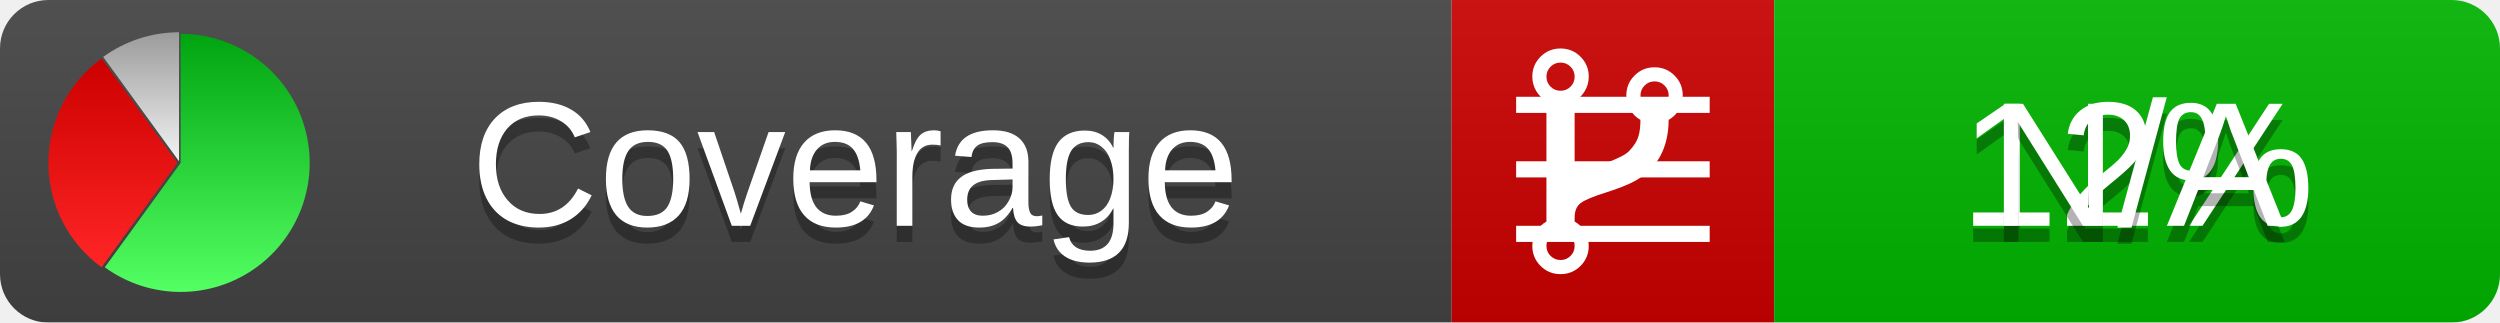
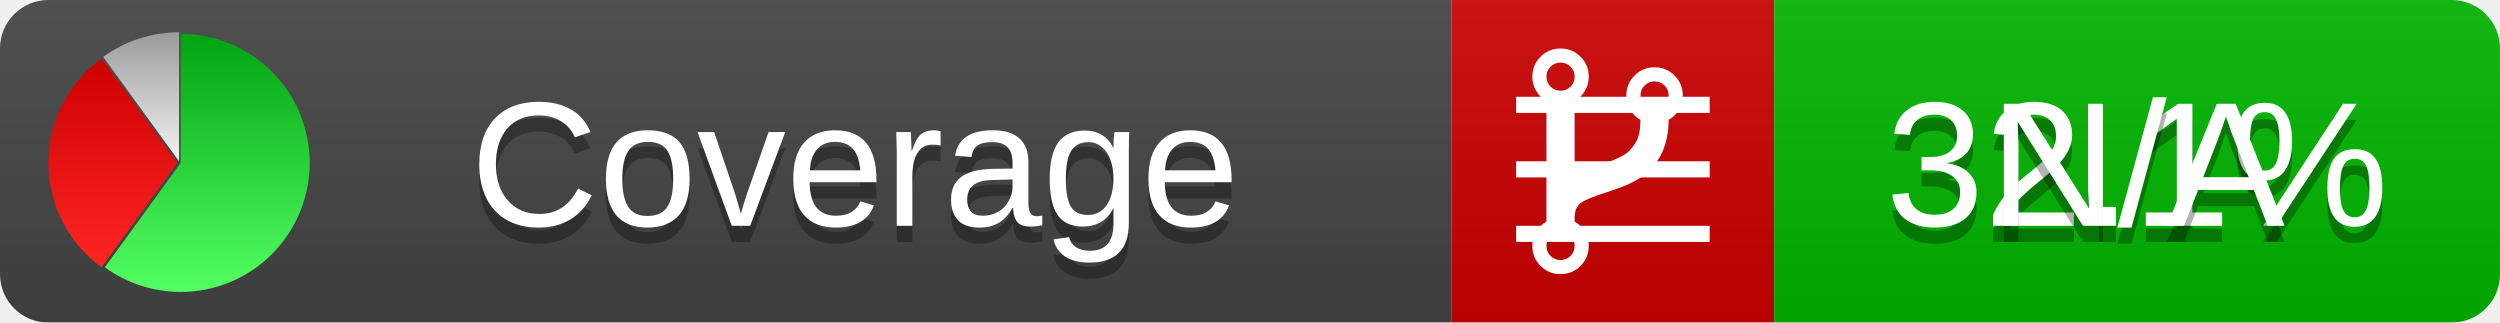
<svg xmlns="http://www.w3.org/2000/svg" xmlns:xlink="http://www.w3.org/1999/xlink" width="155" height="20">
  <style type="text/css">
          
            @keyframes fadeout {
              0 % { visibility: visible; opacity: 1; }
              40% { visibility: visible; opacity: 1; }
              50% { visibility: hidden; opacity: 0; }
              90% { visibility: hidden; opacity: 0; }
              100% { visibility: visible; opacity: 1; }
            }
            @keyframes fadein {
              0% { visibility: hidden; opacity: 0; }
              40% { visibility: hidden; opacity: 0; }
              50% { visibility: visible; opacity: 1; }
              90% { visibility: visible; opacity: 1; }
              100% { visibility: hidden; opacity: 0; }
            }
            .linecoverage {
                animation-duration: 10s;
                animation-name: fadeout;
                animation-iteration-count: infinite;
            }
            .branchcoverage {
                animation-duration: 10s;
                animation-name: fadein;
                animation-iteration-count: infinite;
            }
          
    </style>
  <defs>
    <linearGradient id="gradient" x2="0" y2="100%">
      <stop offset="0" stop-color="#bbb" stop-opacity=".1" />
      <stop offset="1" stop-opacity=".1" />
    </linearGradient>
    <linearGradient id="green" x2="0" y2="100%">
      <stop offset="0" stop-color="#00A410" />
      <stop offset="1" stop-color="#53FF63" />
    </linearGradient>
    <linearGradient id="red" x2="0" y2="100%">
      <stop offset="0" stop-color="#C00" />
      <stop offset="1" stop-color="#FF2525" />
    </linearGradient>
    <linearGradient id="gray" x2="0" y2="100%">
      <stop offset="0" stop-color="#9B9B9B" />
      <stop offset="1" stop-color="#F3F3F3" />
    </linearGradient>
    <mask id="mask">
      <rect width="155" height="20" rx="3" fill="#fff" />
    </mask>
    <g id="icon">
      <path style="fill:url(#green);" d="M205,202.5 l0,-200 a200,200 0 1,1 -117.558,361.803 z" />
      <path style="fill:url(#red);" d="M200,202.5 l-117.558,161.803 a200,200 0 0,1 0,-323.607 z" />
      <path style="fill:url(#gray);" d="M202.5,200 l-117.558,-161.803 a200,200 0 0,1 117.558,-38.196 z" />
    </g>
  </defs>
  <g mask="url(#mask)">
    <rect x="0" y="0" width="90" height="20" fill="#444" />
    <rect x="90" y="0" width="20" height="20" fill="#c00" />
    <rect x="110" y="0" width="45" height="20" fill="#00B600" />
    <rect x="0" y="0" width="155" height="20" fill="url(#gradient)" />
  </g>
  <g>
    <path class="linecoverage" stroke="#fff" d="M94 6.5 h12 M94 10.5 h12 M94 14.5 h12" />
    <path class="branchcoverage" fill="#fff" d="m 97.628,15.247 q 0,-0.364 -0.255,-0.619 -0.255,-0.255 -0.619,-0.255 -0.364,0 -0.619,0.255 -0.255,0.255 -0.255,0.619 0,0.364 0.255,0.619 0.255,0.255 0.619,0.255 0.364,0 0.619,-0.255 0.255,-0.255 0.255,-0.619 z m 0,-10.493 q 0,-0.364 -0.255,-0.619 -0.255,-0.255 -0.619,-0.255 -0.364,0 -0.619,0.255 -0.255,0.255 -0.255,0.619 0,0.364 0.255,0.619 0.255,0.255 0.619,0.255 0.364,0 0.619,-0.255 0.255,-0.255 0.255,-0.619 z m 5.83,1.166 q 0,-0.364 -0.255,-0.619 -0.255,-0.255 -0.619,-0.255 -0.364,0 -0.619,0.255 -0.255,0.255 -0.255,0.619 0,0.364 0.255,0.619 0.255,0.255 0.619,0.255 0.364,0 0.619,-0.255 0.255,-0.255 0.255,-0.619 z m 0.874,0 q 0,0.474 -0.237,0.879 -0.237,0.405 -0.638,0.633 -0.018,2.614 -2.059,3.771 -0.619,0.346 -1.849,0.738 -1.166,0.364 -1.544,0.647 -0.378,0.282 -0.378,0.911 l 0,0.237 q 0.401,0.228 0.638,0.633 0.237,0.405 0.237,0.879 0,0.729 -0.51,1.239 -0.51,0.51 -1.239,0.51 -0.729,0 -1.239,-0.51 -0.51,-0.51 -0.51,-1.239 0,-0.474 0.237,-0.879 0.237,-0.405 0.638,-0.633 l 0,-7.469 q -0.401,-0.228 -0.638,-0.633 -0.237,-0.405 -0.237,-0.879 0,-0.729 0.51,-1.239 0.51,-0.51 1.239,-0.51 0.729,0 1.239,0.51 0.51,0.51 0.51,1.239 0,0.474 -0.237,0.879 -0.237,0.405 -0.638,0.633 l 0,4.527 q 0.492,-0.237 1.403,-0.519 0.501,-0.155 0.797,-0.269 0.296,-0.114 0.642,-0.282 0.346,-0.169 0.537,-0.36 0.191,-0.191 0.369,-0.465 0.178,-0.273 0.255,-0.633 0.077,-0.36 0.077,-0.833 -0.401,-0.228 -0.638,-0.633 -0.237,-0.405 -0.237,-0.879 0,-0.729 0.51,-1.239 0.51,-0.51 1.239,-0.51 0.729,0 1.239,0.51 0.51,0.51 0.51,1.239 z" />
  </g>
  <g fill="#fff" text-anchor="middle" font-family="Verdana,Arial,Geneva,sans-serif" font-size="11">
    <a xlink:href="https://github.com/danielpalme/ReportGenerator" target="_top">
      <use xlink:href="#icon" transform="translate(3,2) scale(.04)" />
    </a>
    <text x="53" y="15" fill="#010101" fill-opacity=".3">Coverage</text>
    <text x="53" y="14" fill="#fff">Coverage</text>
-     <text class="linecoverage" x="132.5" y="15" fill="#010101" fill-opacity=".3">12%</text>
-     <text class="linecoverage" x="132.5" y="14">12%</text>
+     <text class="linecoverage" x="132.5" y="15" fill="#010101" fill-opacity=".3">32.1%</text>
+     <text class="linecoverage" x="132.5" y="14">32.1%</text>
    <text class="branchcoverage" x="132.5" y="15" fill="#010101" fill-opacity=".3">N/A</text>
    <text class="branchcoverage" x="132.5" y="14">N/A</text>
  </g>
  <g>
    <rect class="linecoverage" x="90" y="0" width="65" height="20" fill-opacity="0" />
    <rect class="branchcoverage" x="90" y="0" width="65" height="20" fill-opacity="0" />
  </g>
</svg>
